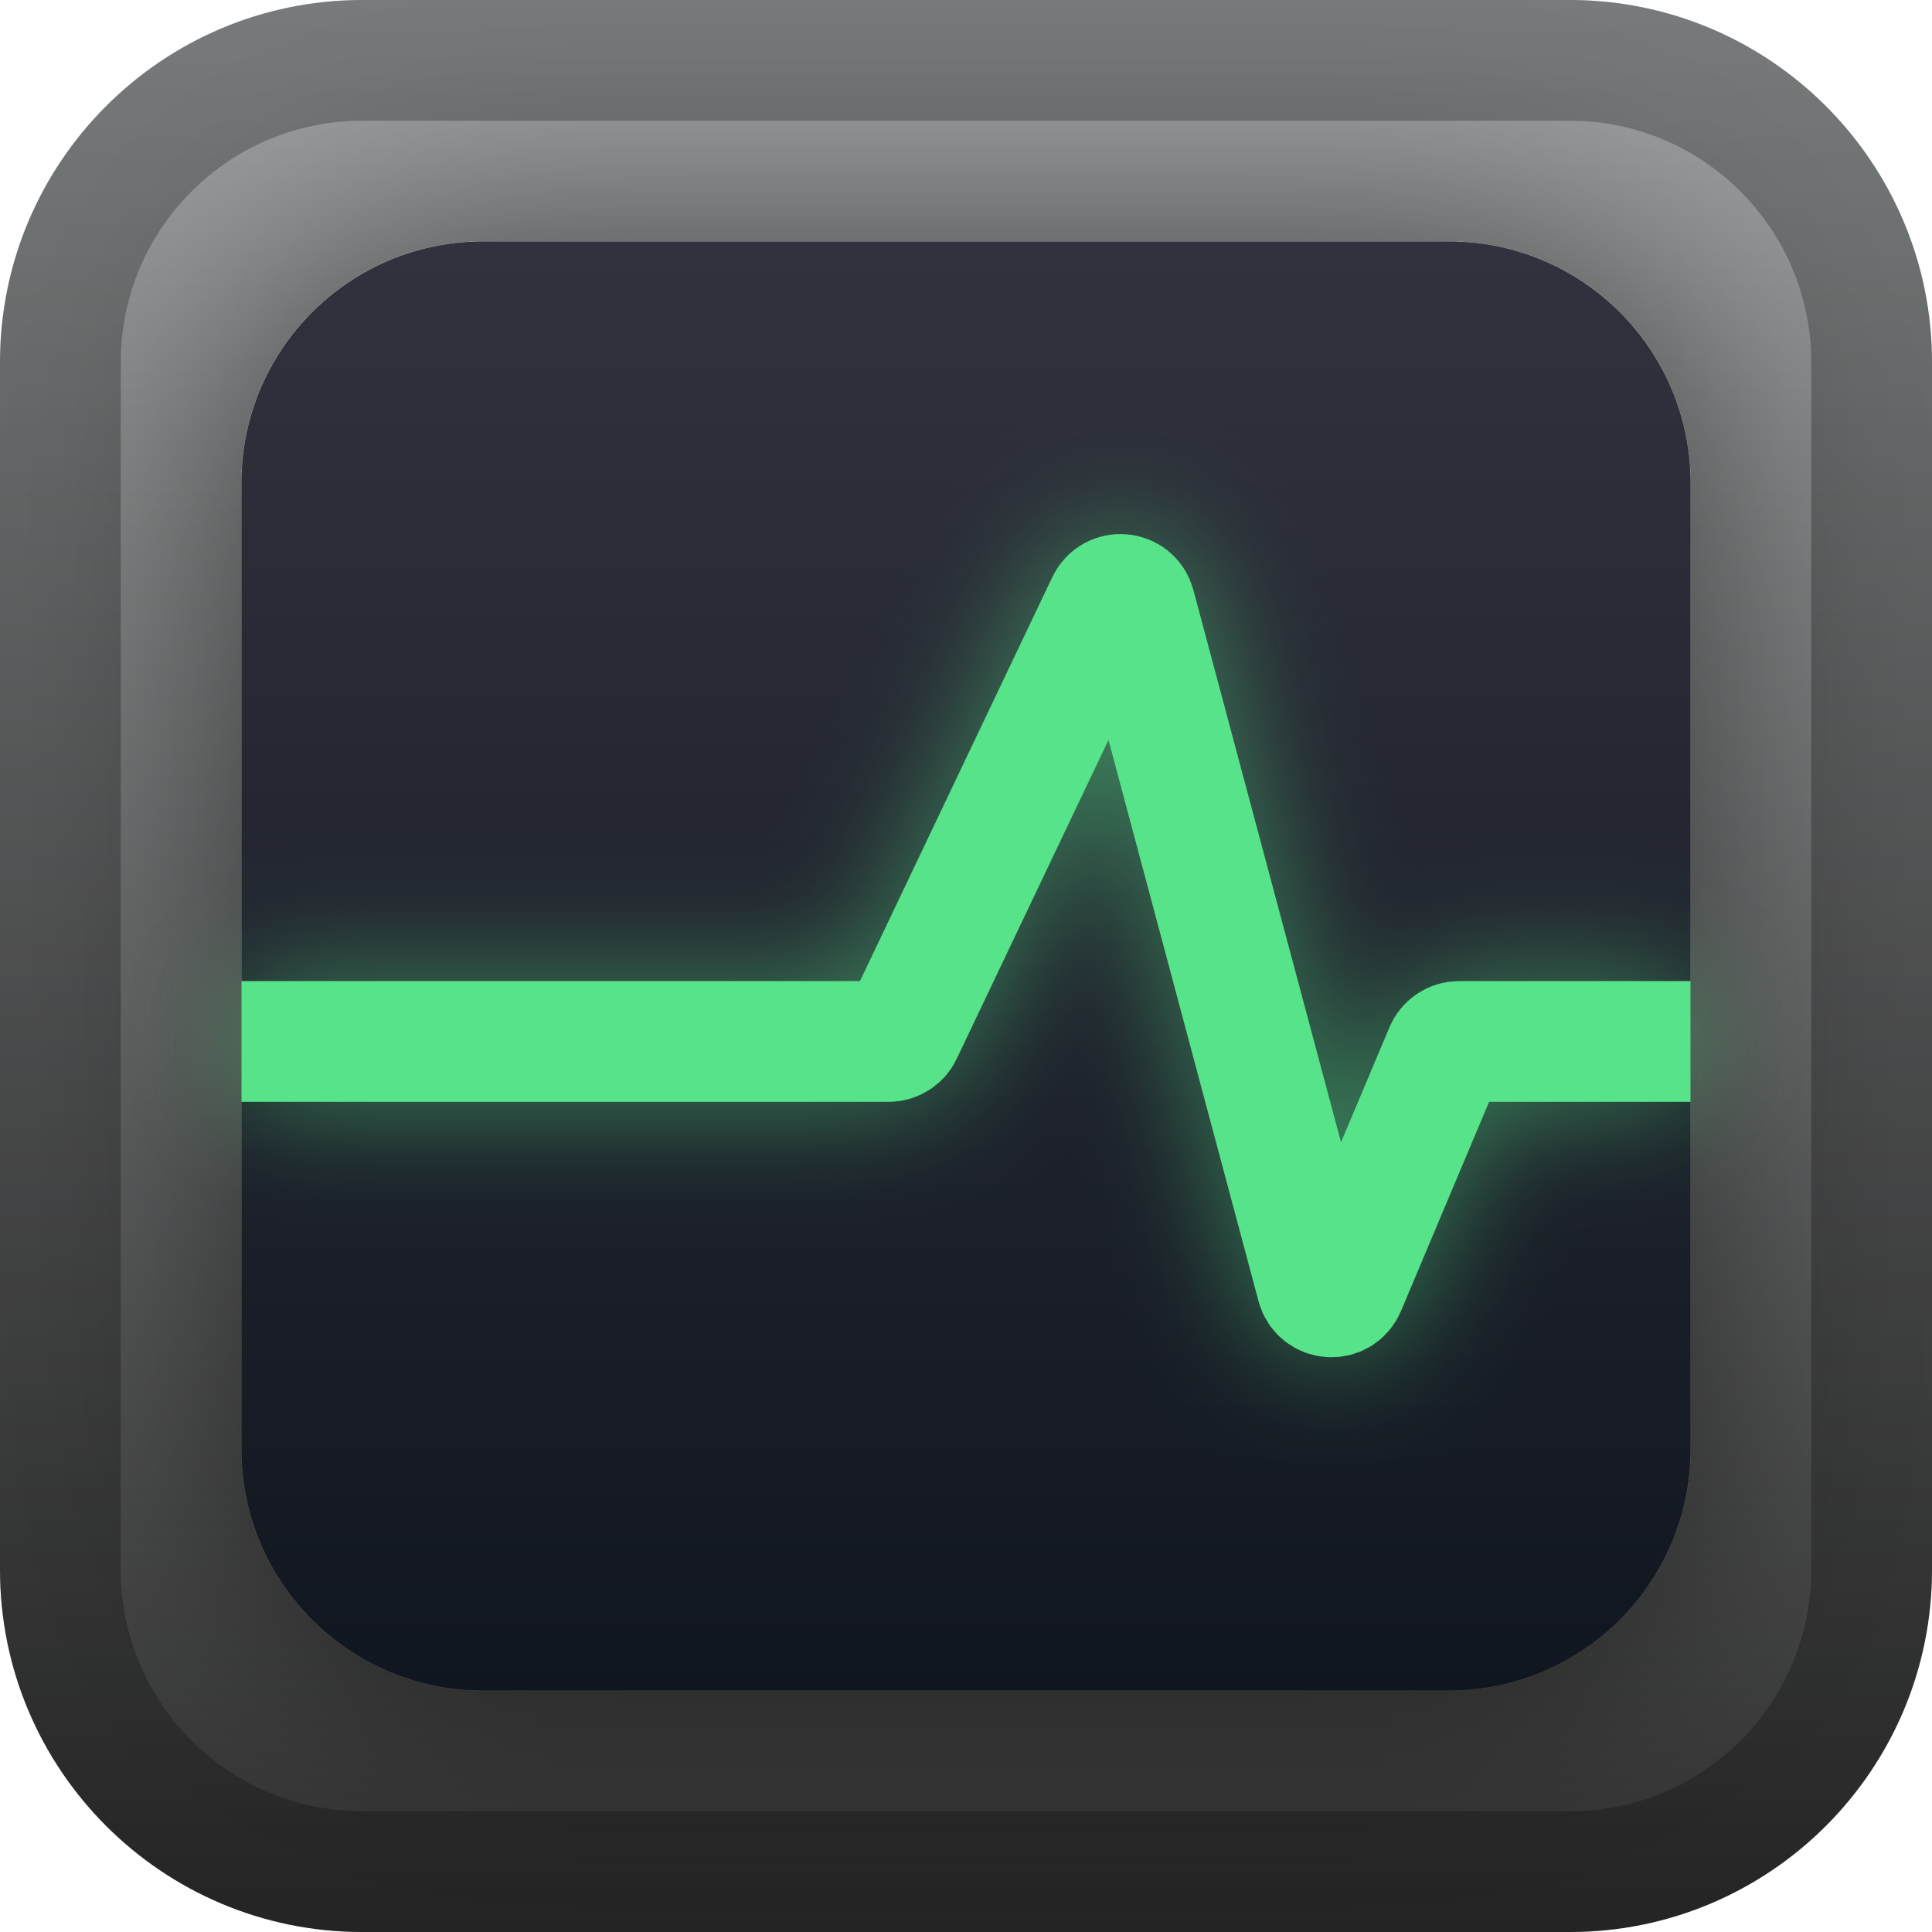
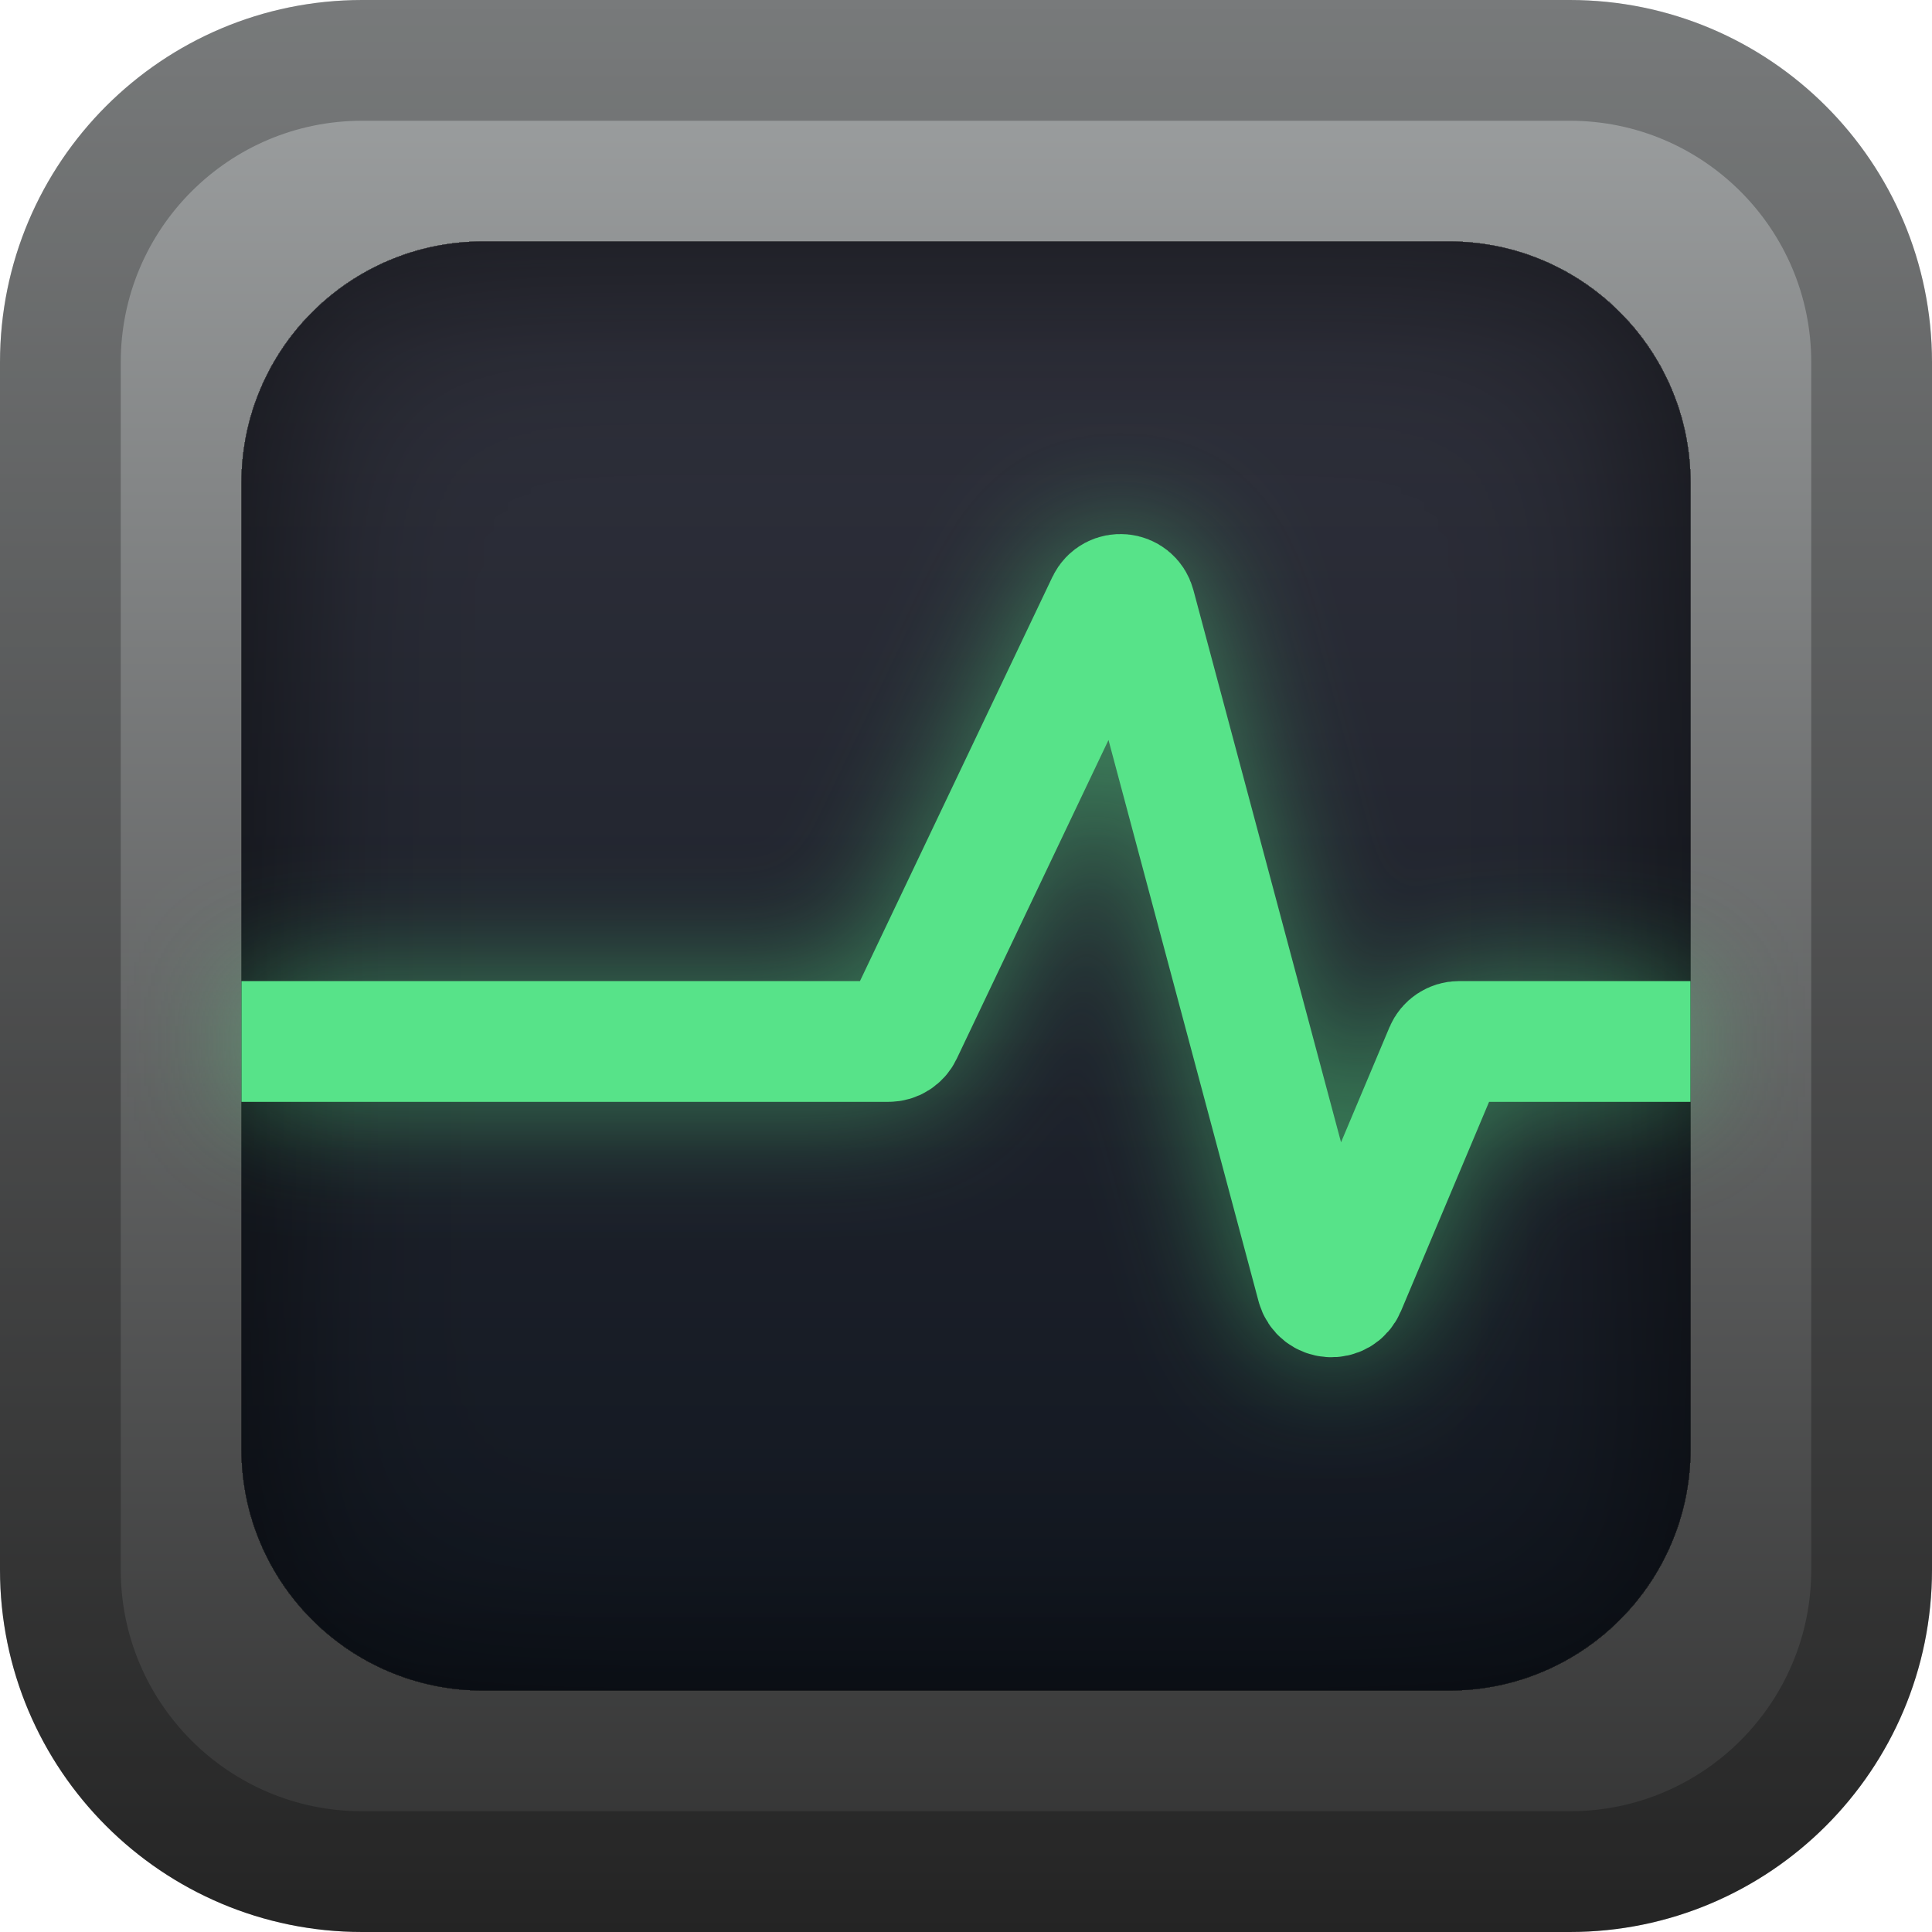
<svg xmlns="http://www.w3.org/2000/svg" width="128" height="128" viewBox="0 0 128 128" fill="none">
  <rect width="128" height="128" rx="24" fill="url(#paint0_linear_25_141)" />
  <rect x="4" y="4" width="120" height="120" rx="20" stroke="black" stroke-opacity="0.25" stroke-width="8" />
-   <g filter="url(#filter0_d_25_141)">
+   <g filter="url(#filter0_i_25_141)">
    <rect x="16" y="16" width="96" height="96" rx="16" fill="url(#paint1_linear_25_141)" />
  </g>
  <g filter="url(#filter1_f_25_141)">
    <path d="M16 69H58.869C59.254 69 59.606 68.778 59.772 68.43L73.332 39.952C73.732 39.112 74.961 39.225 75.201 40.124L87.246 85.178C87.492 86.099 88.764 86.186 89.133 85.308L95.742 69.612C95.898 69.241 96.262 69 96.664 69H112" stroke="#57E389" stroke-opacity="0.5" stroke-width="8" />
  </g>
  <path d="M16 69H58.869C59.254 69 59.606 68.778 59.772 68.43L73.332 39.952C73.732 39.112 74.961 39.225 75.201 40.124L87.246 85.178C87.492 86.099 88.764 86.186 89.133 85.308L95.742 69.612C95.898 69.241 96.262 69 96.664 69H112" stroke="#57E389" stroke-width="8" />
  <defs>
-     <filter id="filter0_d_25_141" x="0" y="0" width="128" height="128" filterUnits="userSpaceOnUse" color-interpolation-filters="sRGB">
+     <filter id="filter0_i_25_141" x="16" y="16" width="96" height="96" filterUnits="userSpaceOnUse" color-interpolation-filters="sRGB">
      <feFlood flood-opacity="0" result="BackgroundImageFix" />
+       <feBlend mode="normal" in="SourceGraphic" in2="BackgroundImageFix" result="shape" />
      <feColorMatrix in="SourceAlpha" type="matrix" values="0 0 0 0 0 0 0 0 0 0 0 0 0 0 0 0 0 0 127 0" result="hardAlpha" />
      <feOffset />
      <feGaussianBlur stdDeviation="8" />
-       <feComposite in2="hardAlpha" operator="out" />
+       <feComposite in2="hardAlpha" operator="arithmetic" k2="-1" k3="1" />
      <feColorMatrix type="matrix" values="0 0 0 0 0 0 0 0 0 0 0 0 0 0 0 0 0 0 0.5 0" />
-       <feBlend mode="normal" in2="BackgroundImageFix" result="effect1_dropShadow_25_141" />
-       <feBlend mode="normal" in="SourceGraphic" in2="effect1_dropShadow_25_141" result="shape" />
+       <feBlend mode="normal" in2="shape" result="effect1_innerShadow_25_141" />
    </filter>
    <filter id="filter1_f_25_141" x="8" y="27.381" width="112" height="70.54" filterUnits="userSpaceOnUse" color-interpolation-filters="sRGB">
      <feFlood flood-opacity="0" result="BackgroundImageFix" />
      <feBlend mode="normal" in="SourceGraphic" in2="BackgroundImageFix" result="shape" />
      <feGaussianBlur stdDeviation="4" result="effect1_foregroundBlur_25_141" />
    </filter>
    <linearGradient id="paint0_linear_25_141" x1="64" y1="0" x2="64" y2="128" gradientUnits="userSpaceOnUse">
      <stop stop-color="#A0A3A4" />
      <stop offset="1" stop-color="#303030" />
    </linearGradient>
    <linearGradient id="paint1_linear_25_141" x1="64" y1="16" x2="64" y2="112" gradientUnits="userSpaceOnUse">
      <stop stop-color="#31323D" />
      <stop offset="1" stop-color="#10161F" />
    </linearGradient>
  </defs>
</svg>
